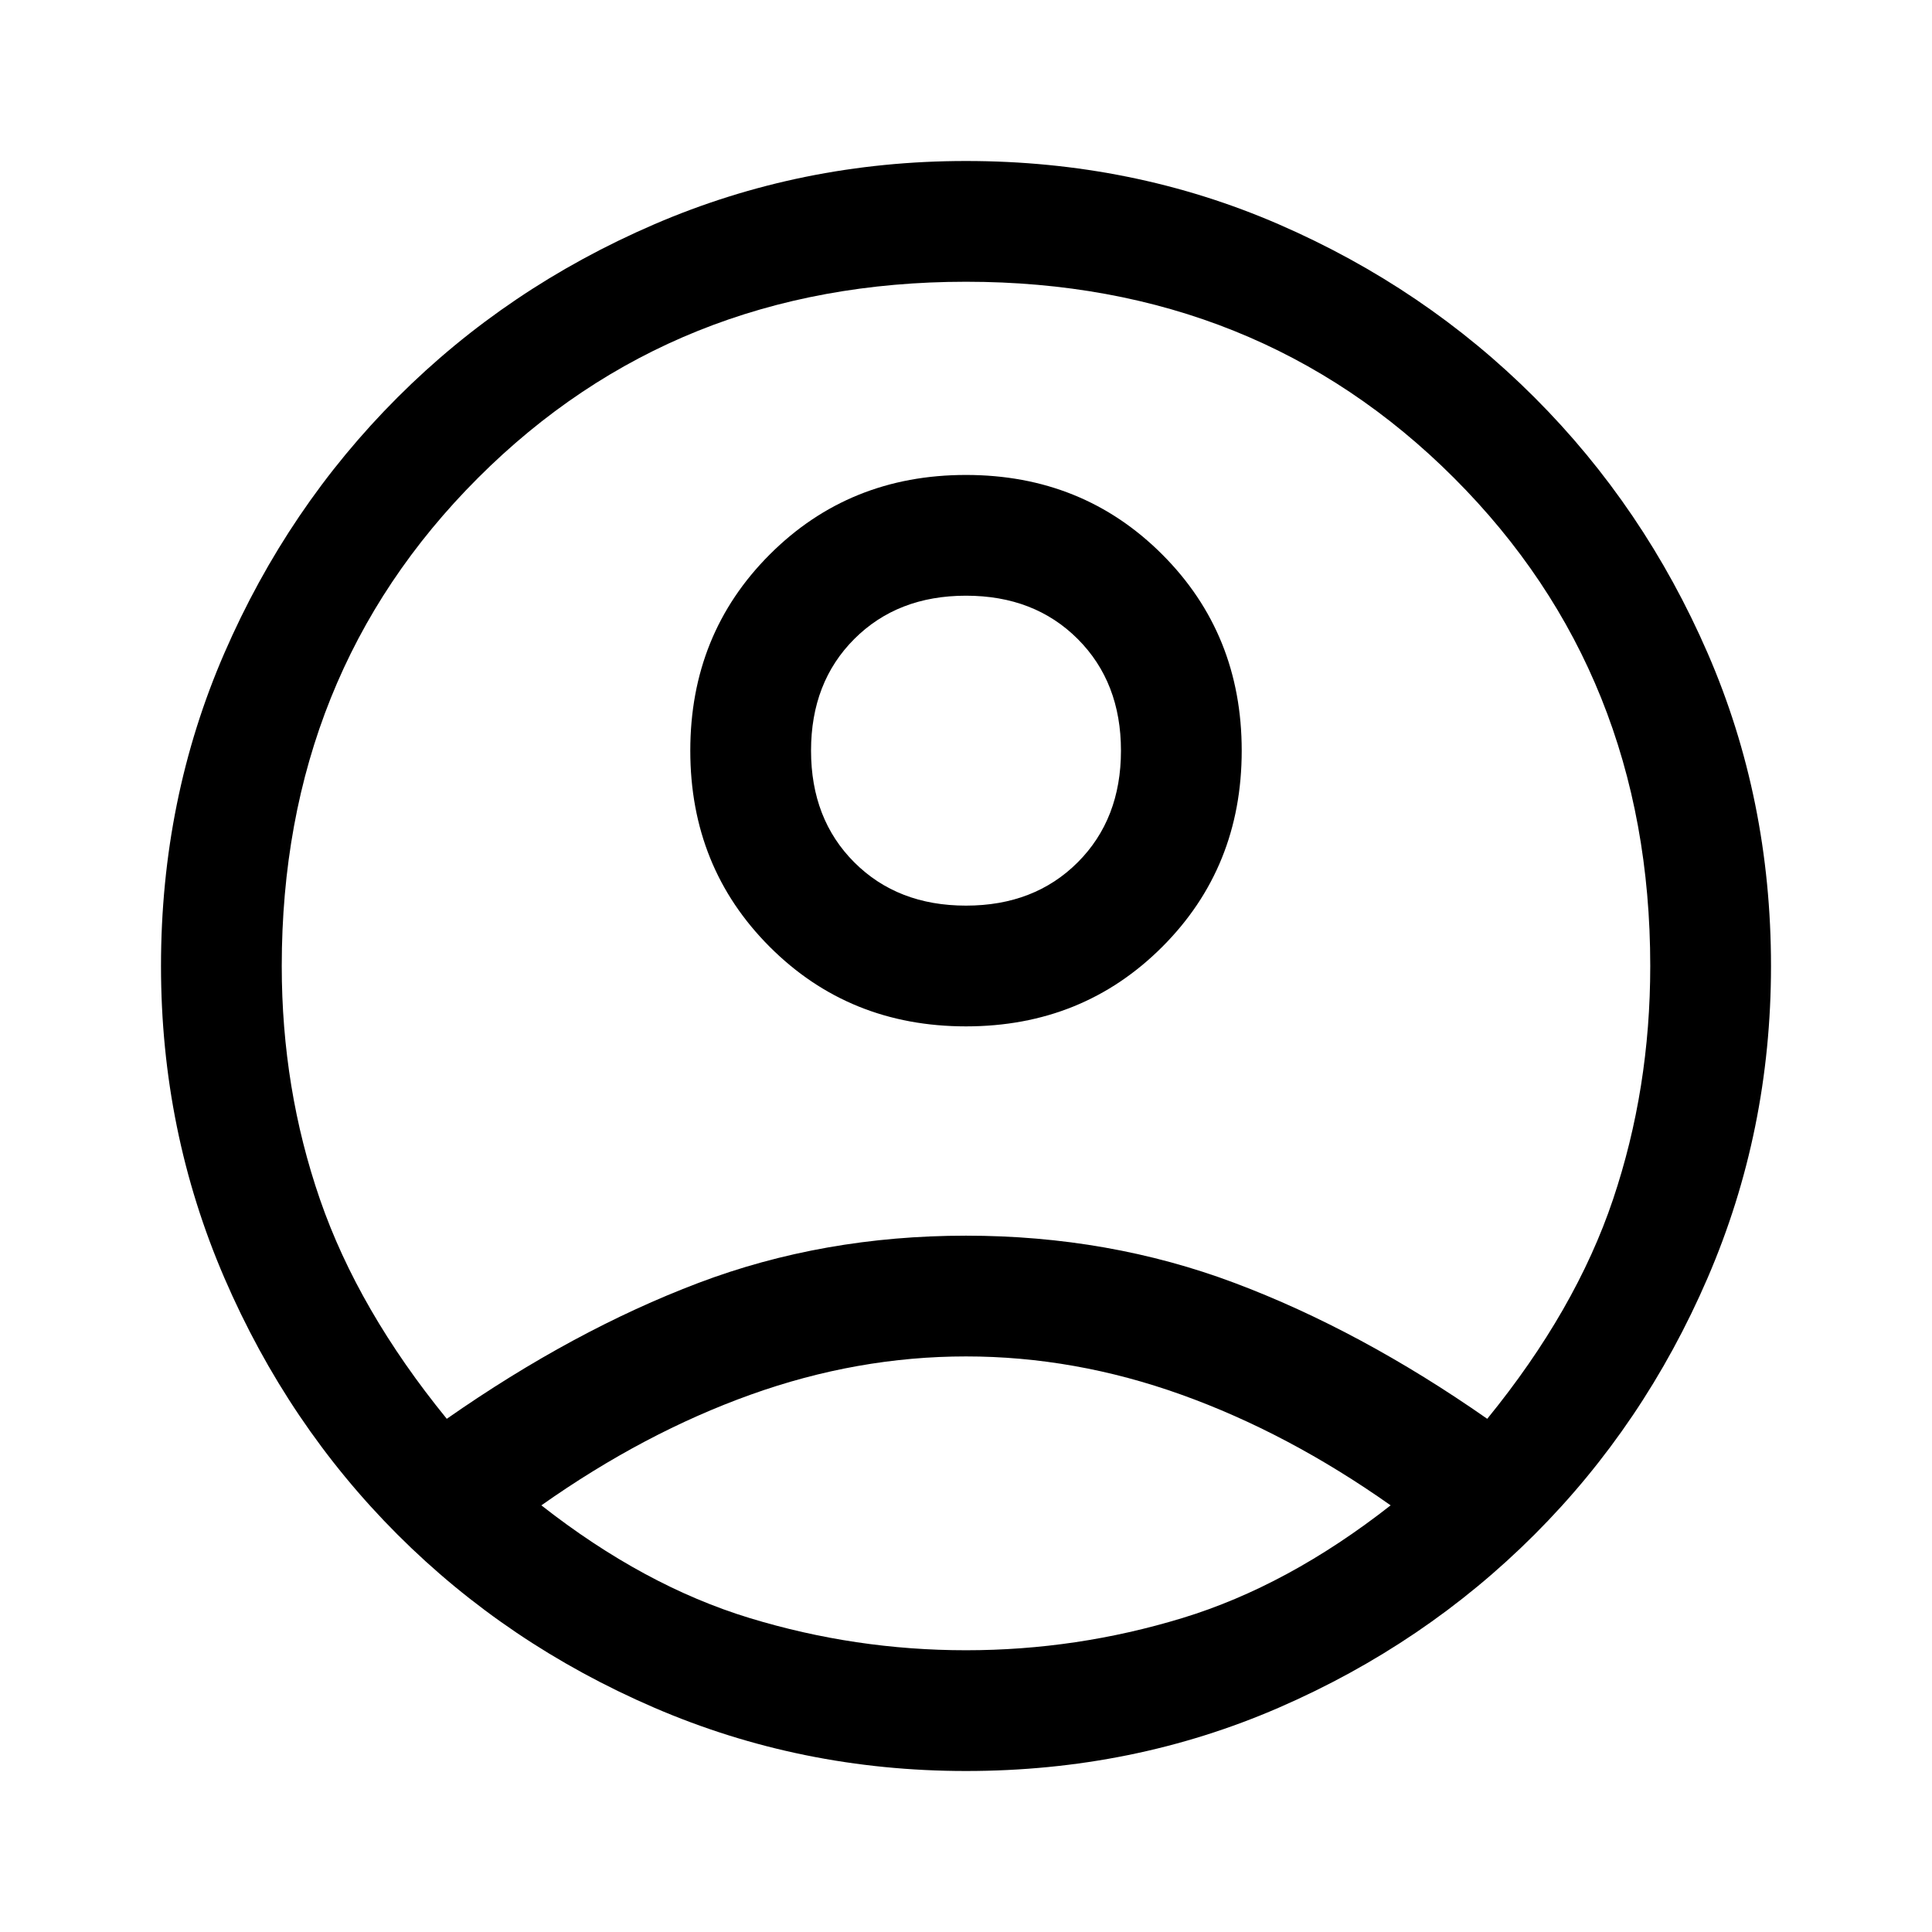
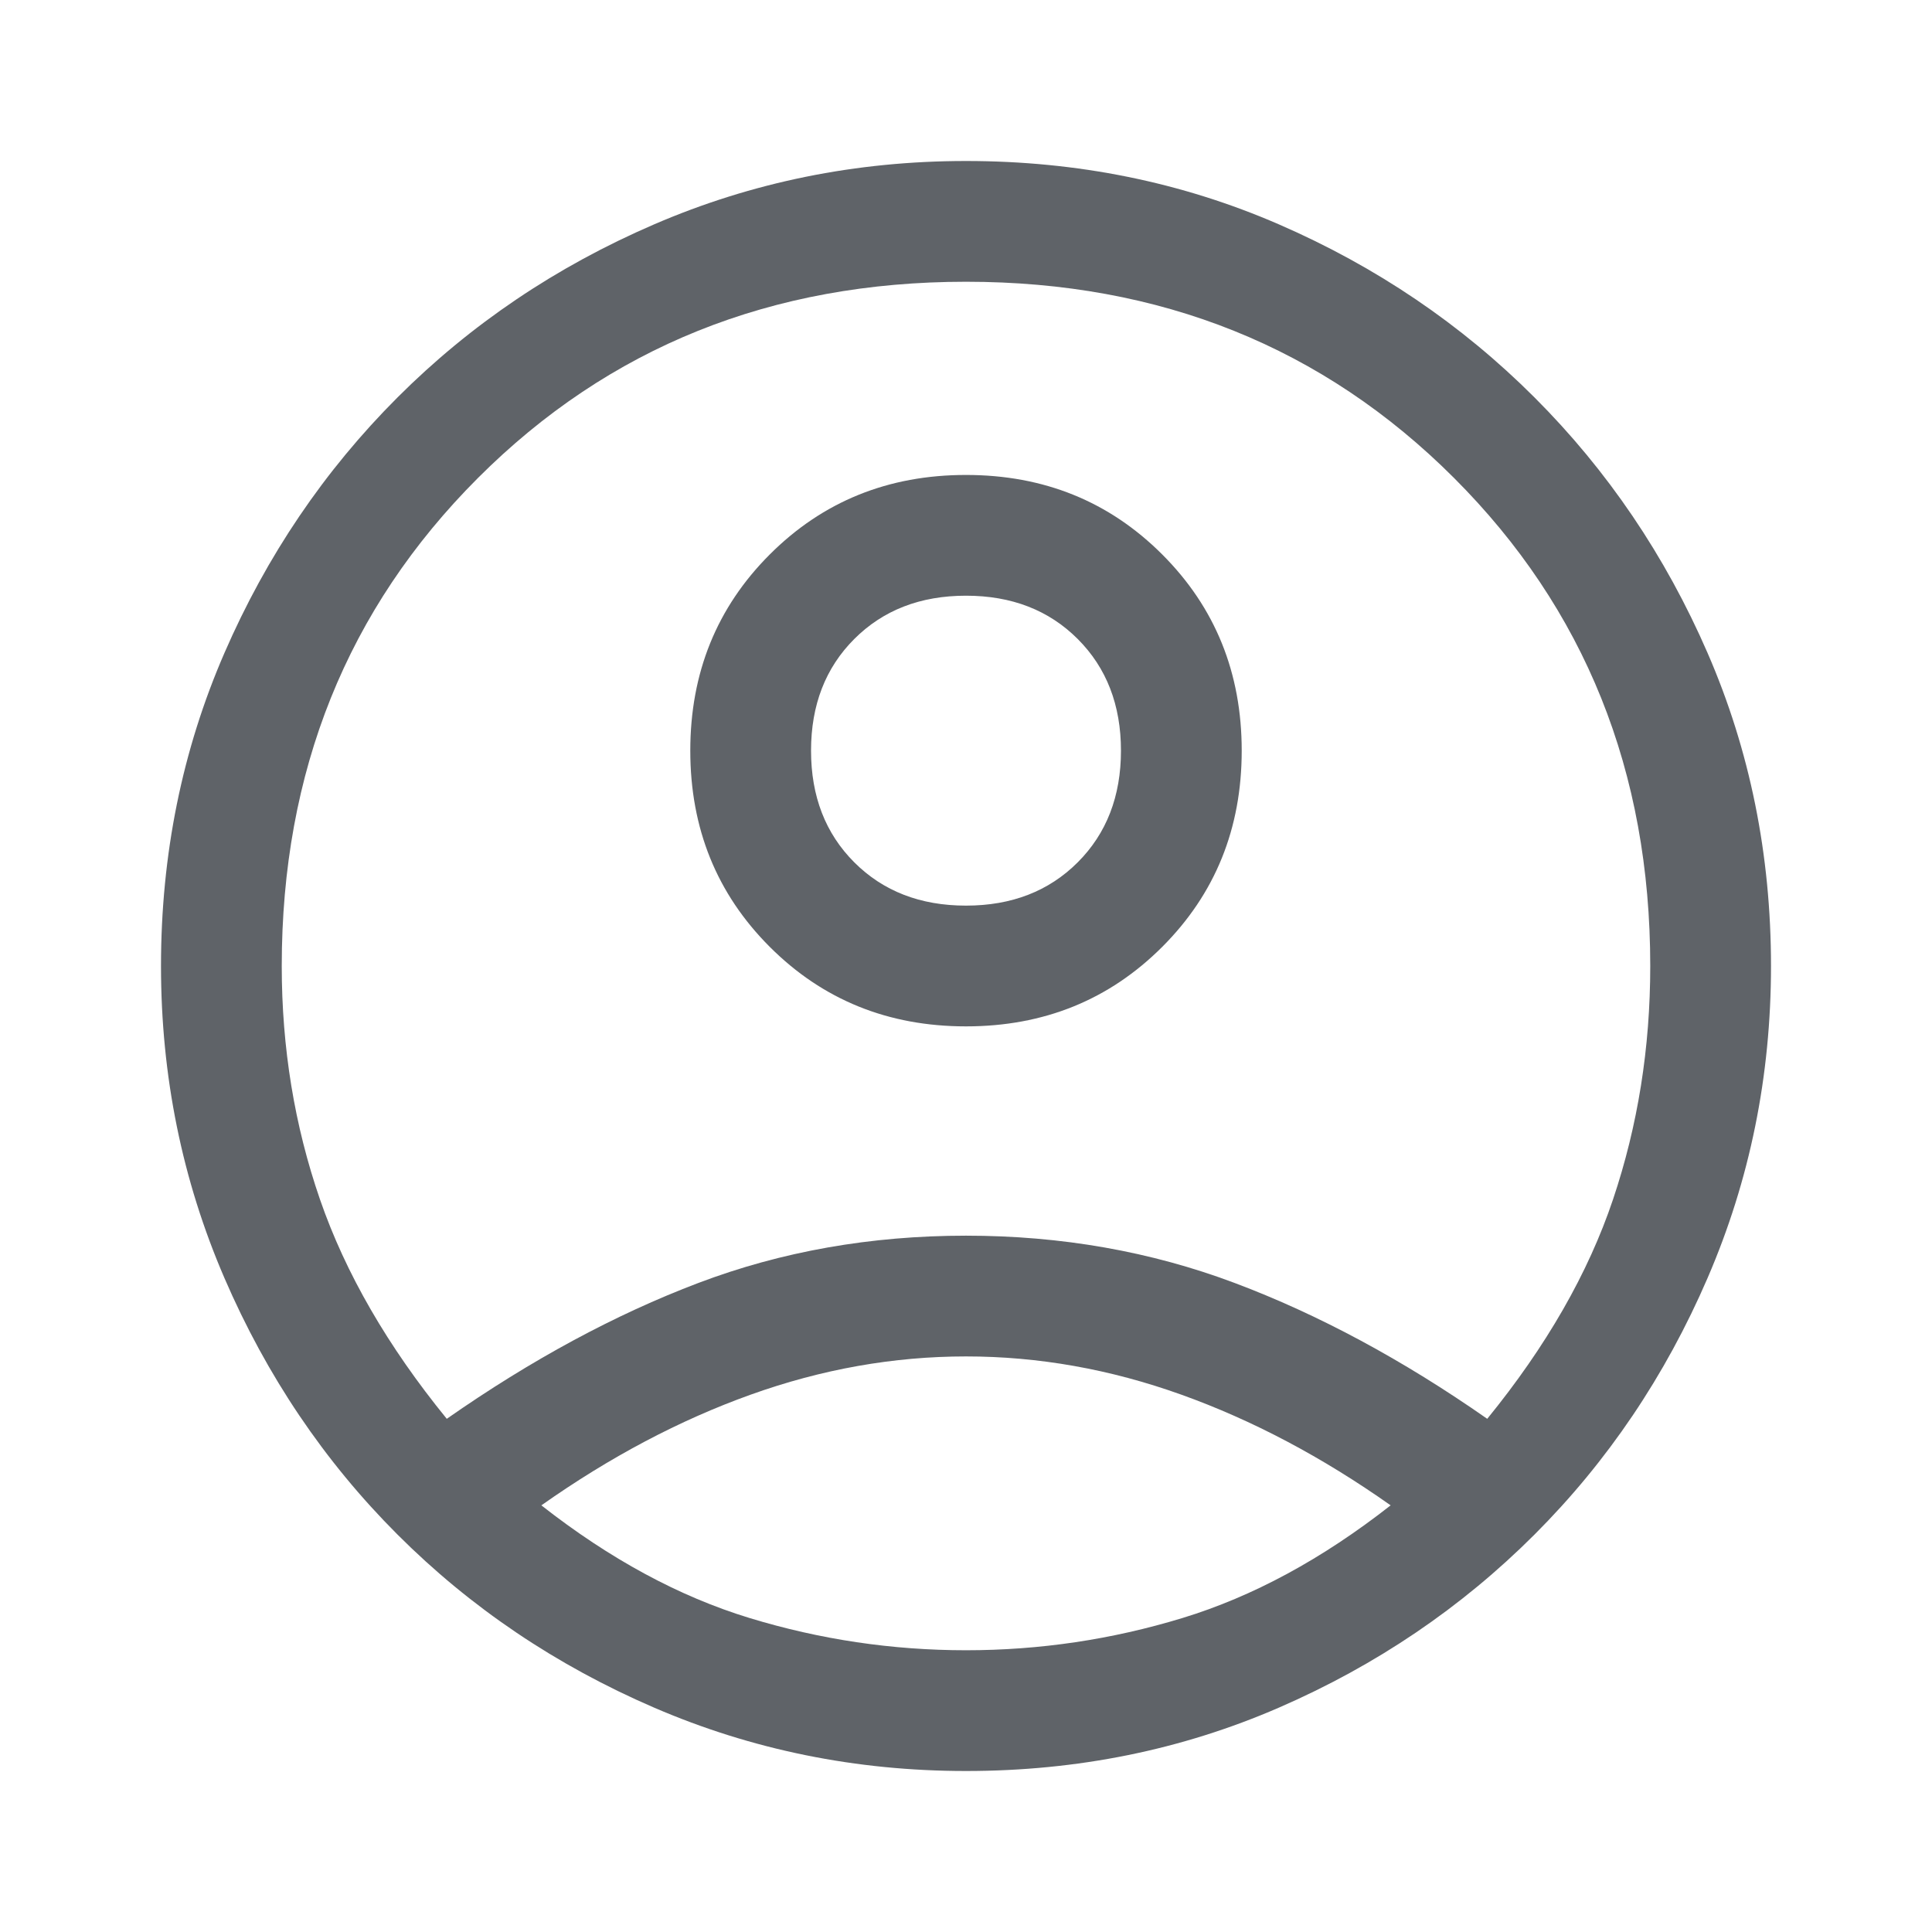
- <svg xmlns="http://www.w3.org/2000/svg" height="48" width="48">
+ <svg xmlns="http://www.w3.org/2000/svg" fill="rgb(95, 99, 104)" height="48" width="48">
  <path d="M11.1 35.25q3.15-2.2 6.25-3.375Q20.45 30.7 24 30.7q3.55 0 6.675 1.175t6.275 3.375q2.2-2.7 3.125-5.45Q41 27.05 41 24q0-7.25-4.875-12.125T24 7q-7.25 0-12.125 4.875T7 24q0 3.05.95 5.8t3.15 5.45ZM24 25.5q-2.9 0-4.875-1.975T17.15 18.65q0-2.9 1.975-4.875T24 11.8q2.9 0 4.875 1.975t1.975 4.875q0 2.9-1.975 4.875T24 25.5ZM24 44q-4.1 0-7.75-1.575-3.65-1.575-6.375-4.3-2.725-2.725-4.3-6.375Q4 28.1 4 24q0-4.15 1.575-7.775t4.3-6.35q2.725-2.725 6.375-4.3Q19.9 4 24 4q4.15 0 7.775 1.575t6.35 4.3q2.725 2.725 4.3 6.35Q44 19.85 44 24q0 4.1-1.575 7.75-1.575 3.65-4.3 6.375-2.725 2.725-6.35 4.3Q28.15 44 24 44Zm0-3q2.75 0 5.375-.8t5.175-2.8q-2.55-1.8-5.2-2.75-2.65-.95-5.35-.95-2.7 0-5.35.95-2.65.95-5.2 2.75 2.55 2 5.175 2.8Q21.25 41 24 41Zm0-18.5q1.7 0 2.775-1.075t1.075-2.775q0-1.7-1.075-2.775T24 14.8q-1.7 0-2.775 1.075T20.15 18.65q0 1.7 1.075 2.775T24 22.5Zm0-3.85Zm0 18.7Z" />
</svg>
